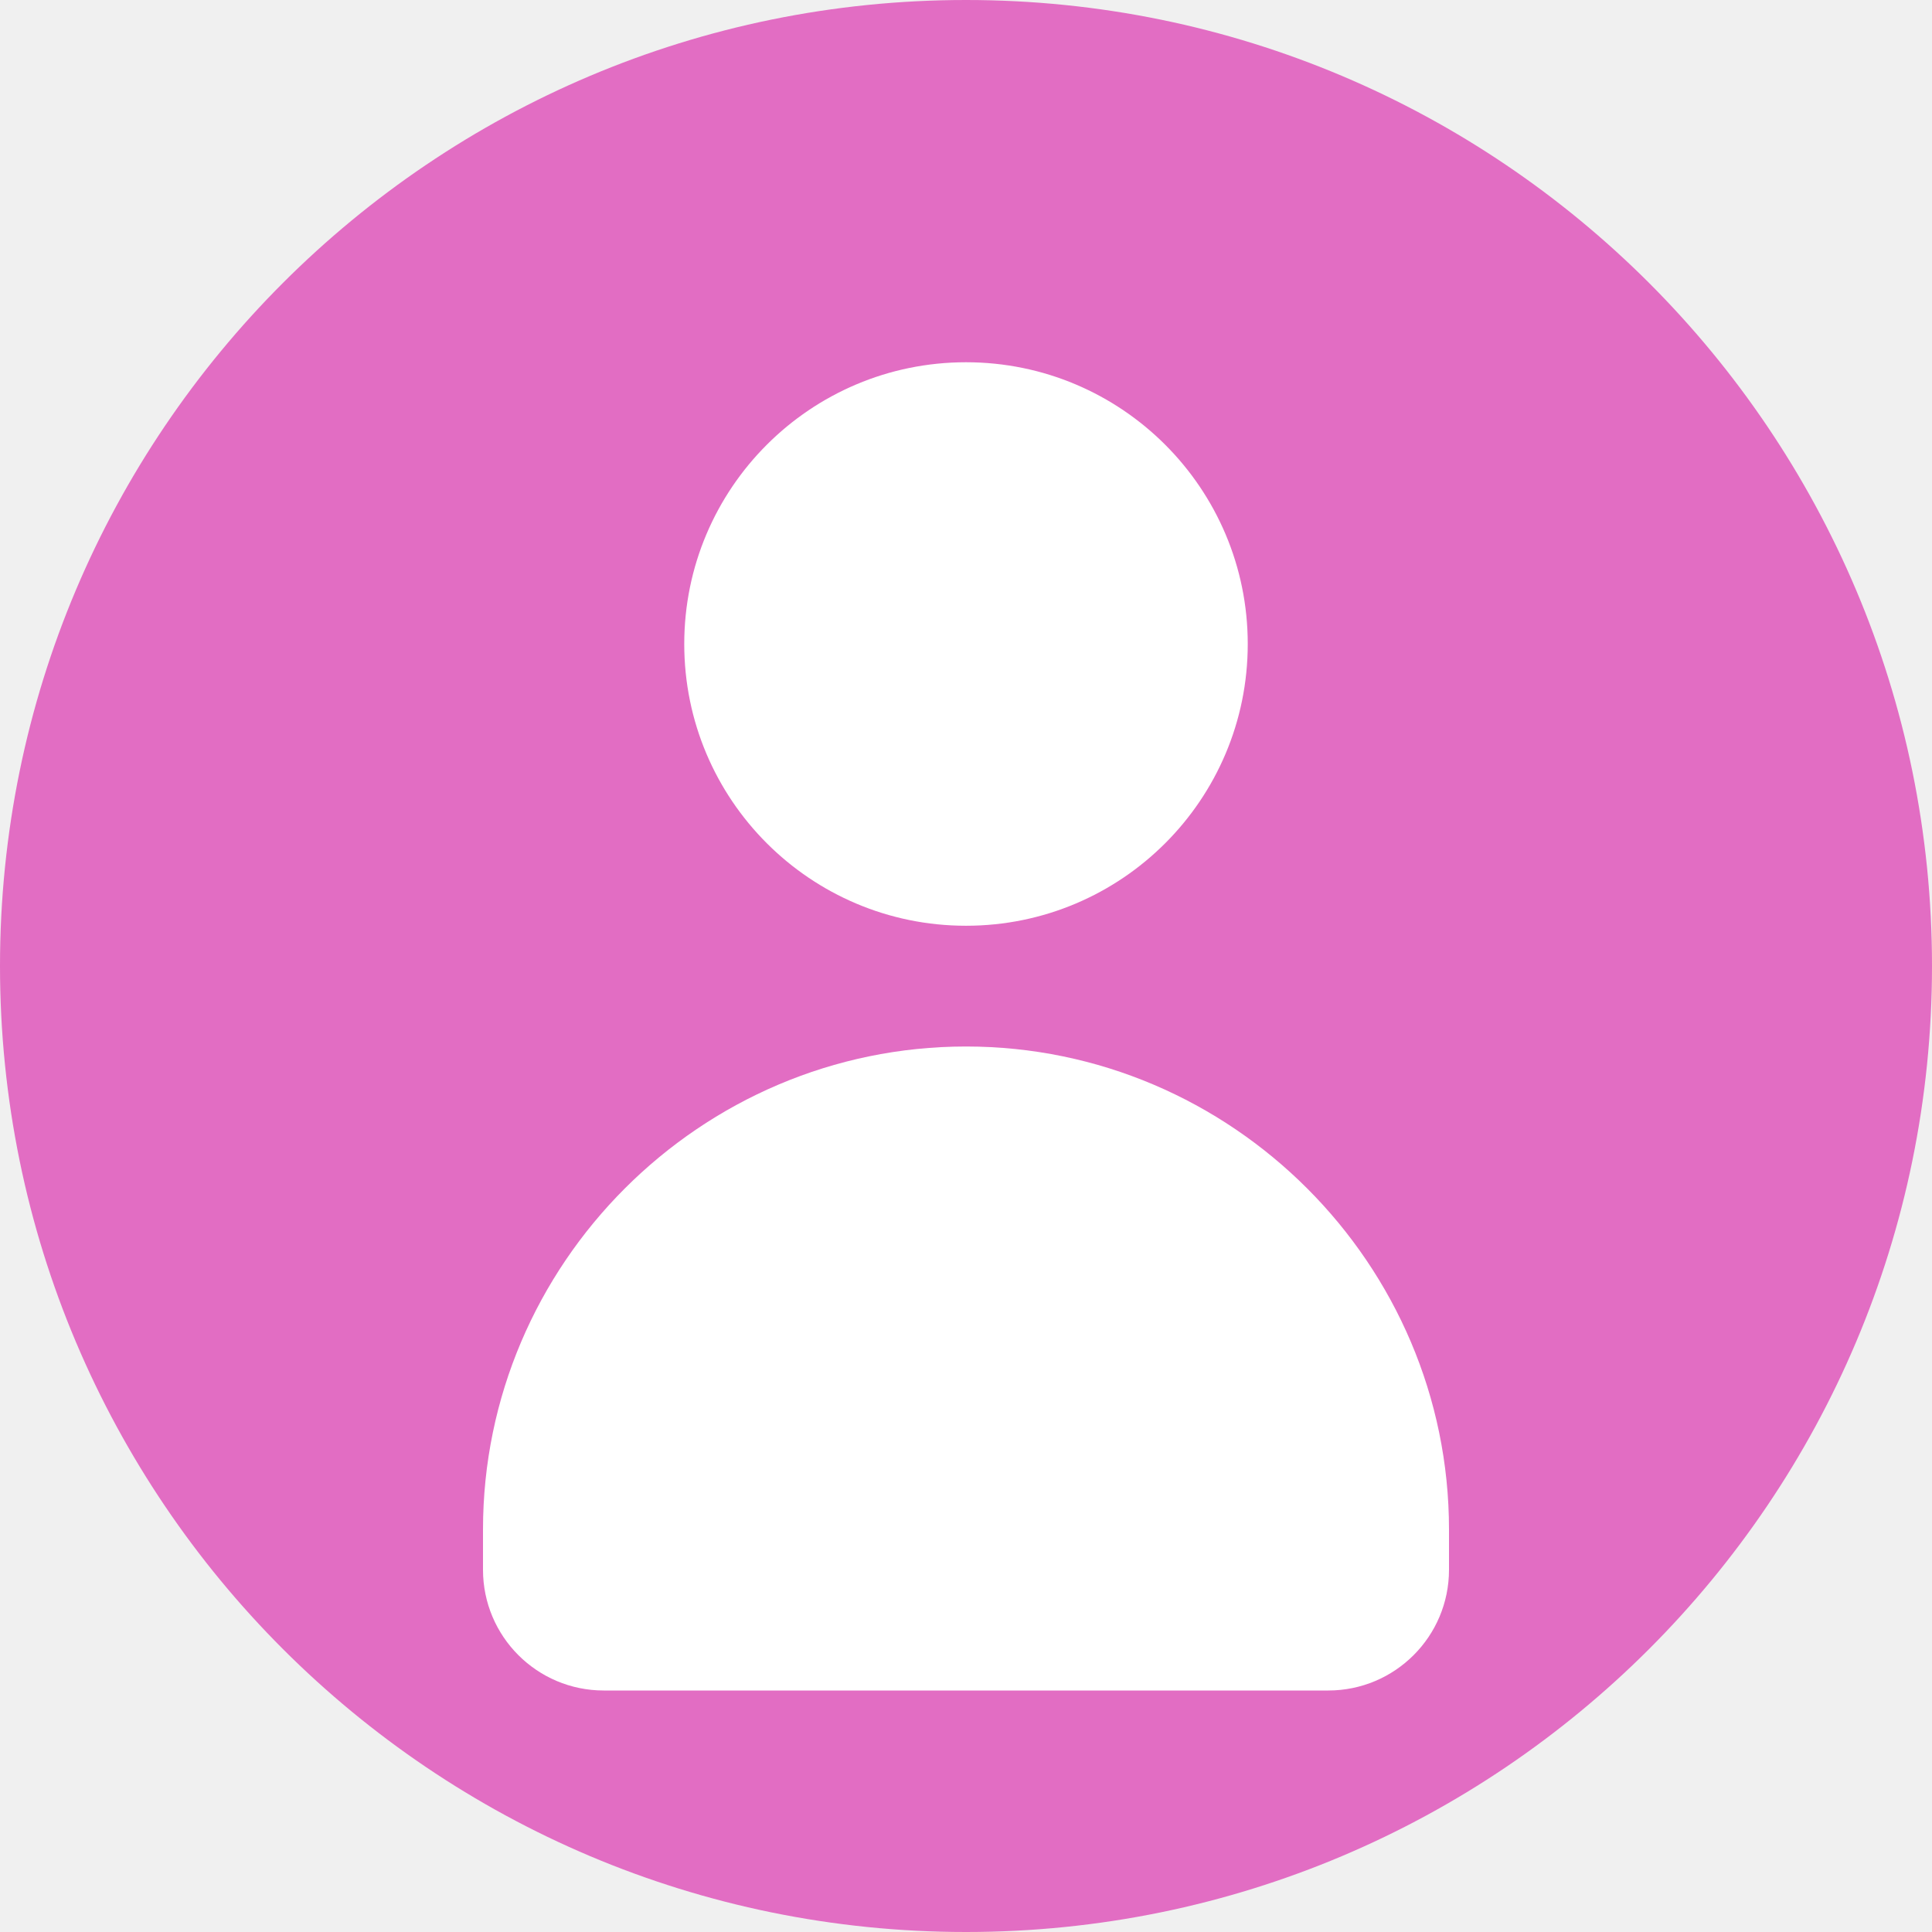
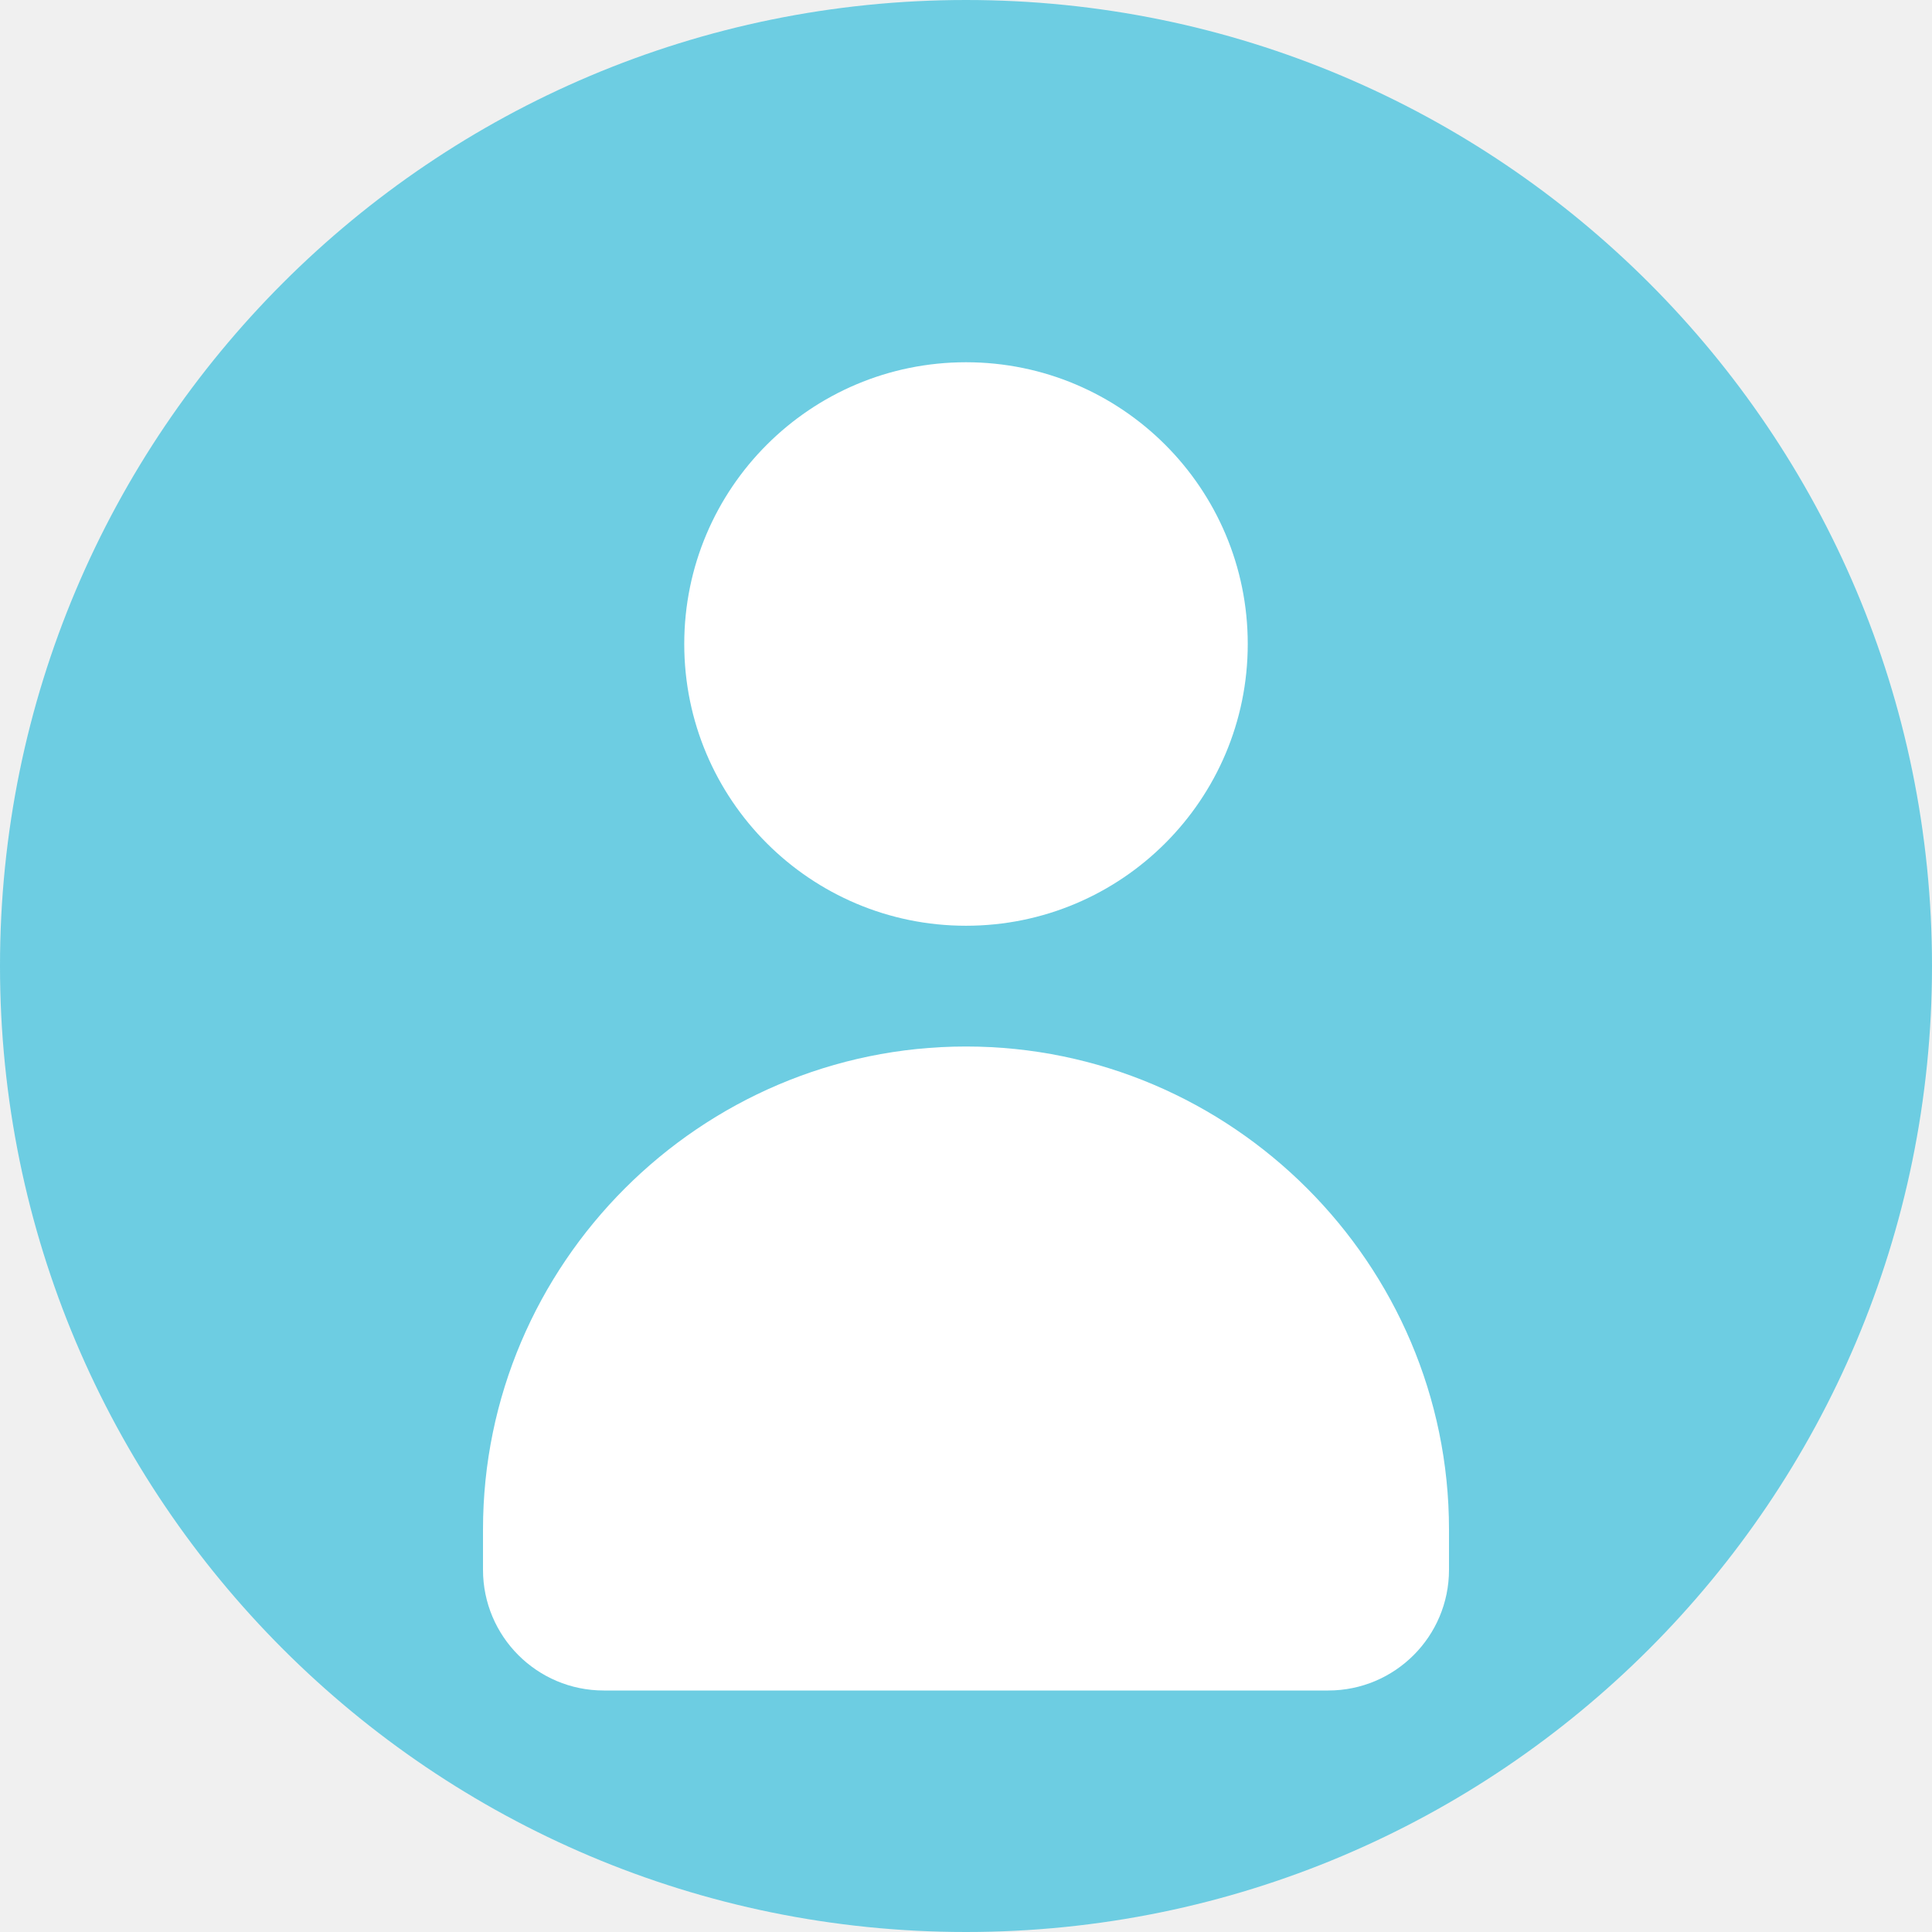
<svg xmlns="http://www.w3.org/2000/svg" viewBox="0 0 24 24" version="1.1" id="svg2">
  <defs id="defs2" />
-   <circle cx="12" cy="12" r="12" fill="white" opacity="0.5" id="circle1" style="fill:#e26dc3;fill-opacity:1;opacity:1" />
+   <circle cx="12" cy="12" r="12" fill="white" opacity="0.5" id="circle1" style="fill:#6dcde2;fill-opacity:1;opacity:1" />
  <circle cx="12" cy="8" r="3.5" fill="currentColor" id="circle2" style="fill:#ffffff;fill-opacity:1" />
  <path d="M18 19v0.5a1.5 1.5 0 0 1-1.5 1.5h-9A1.5 1.5 0 0 1 6 19.5V19c0-3.3 2.7-6 6-6h0c3.3 0 6 2.7 6 6z" fill="currentColor" id="path2" style="fill:#ffffff;fill-opacity:1" />
</svg>
